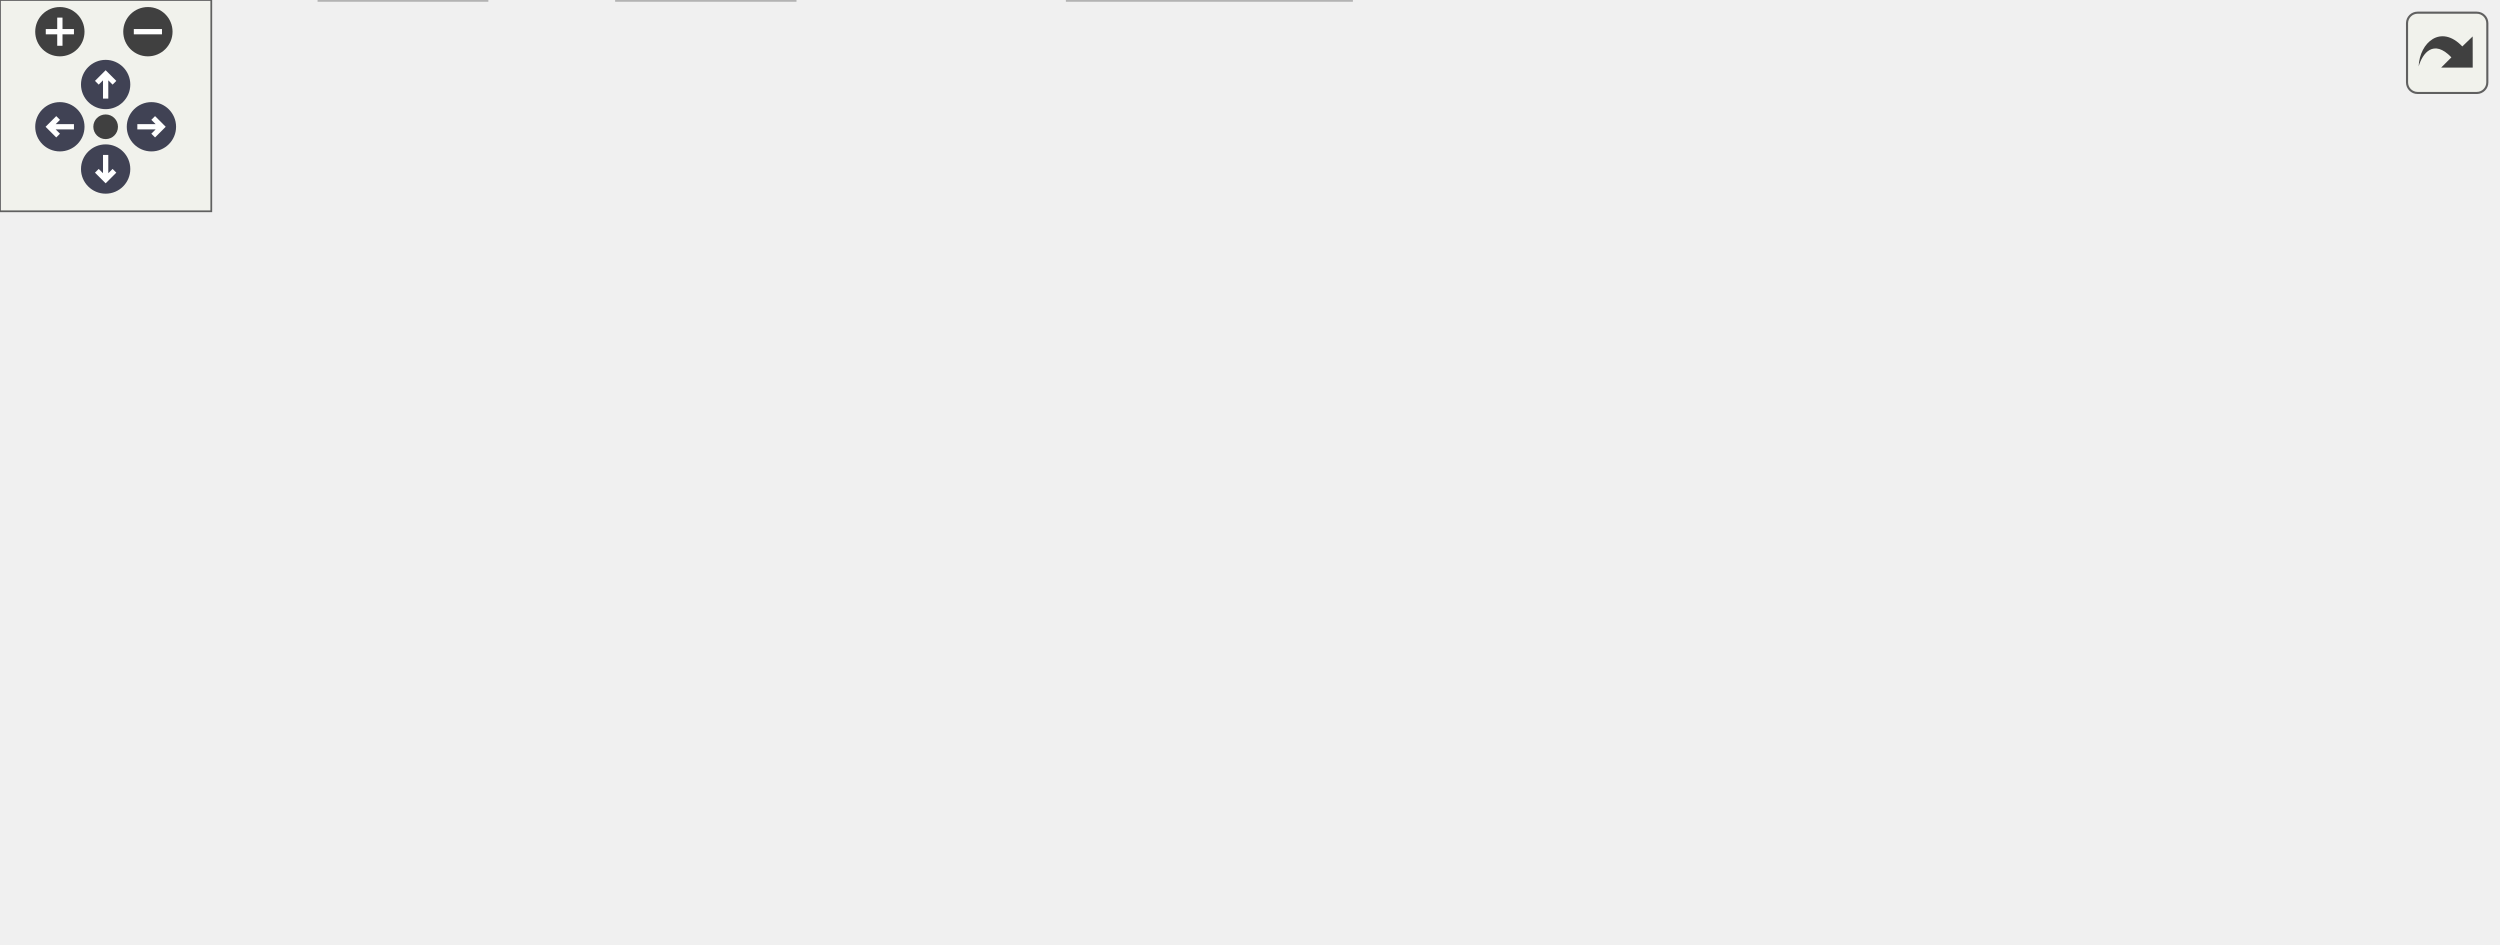
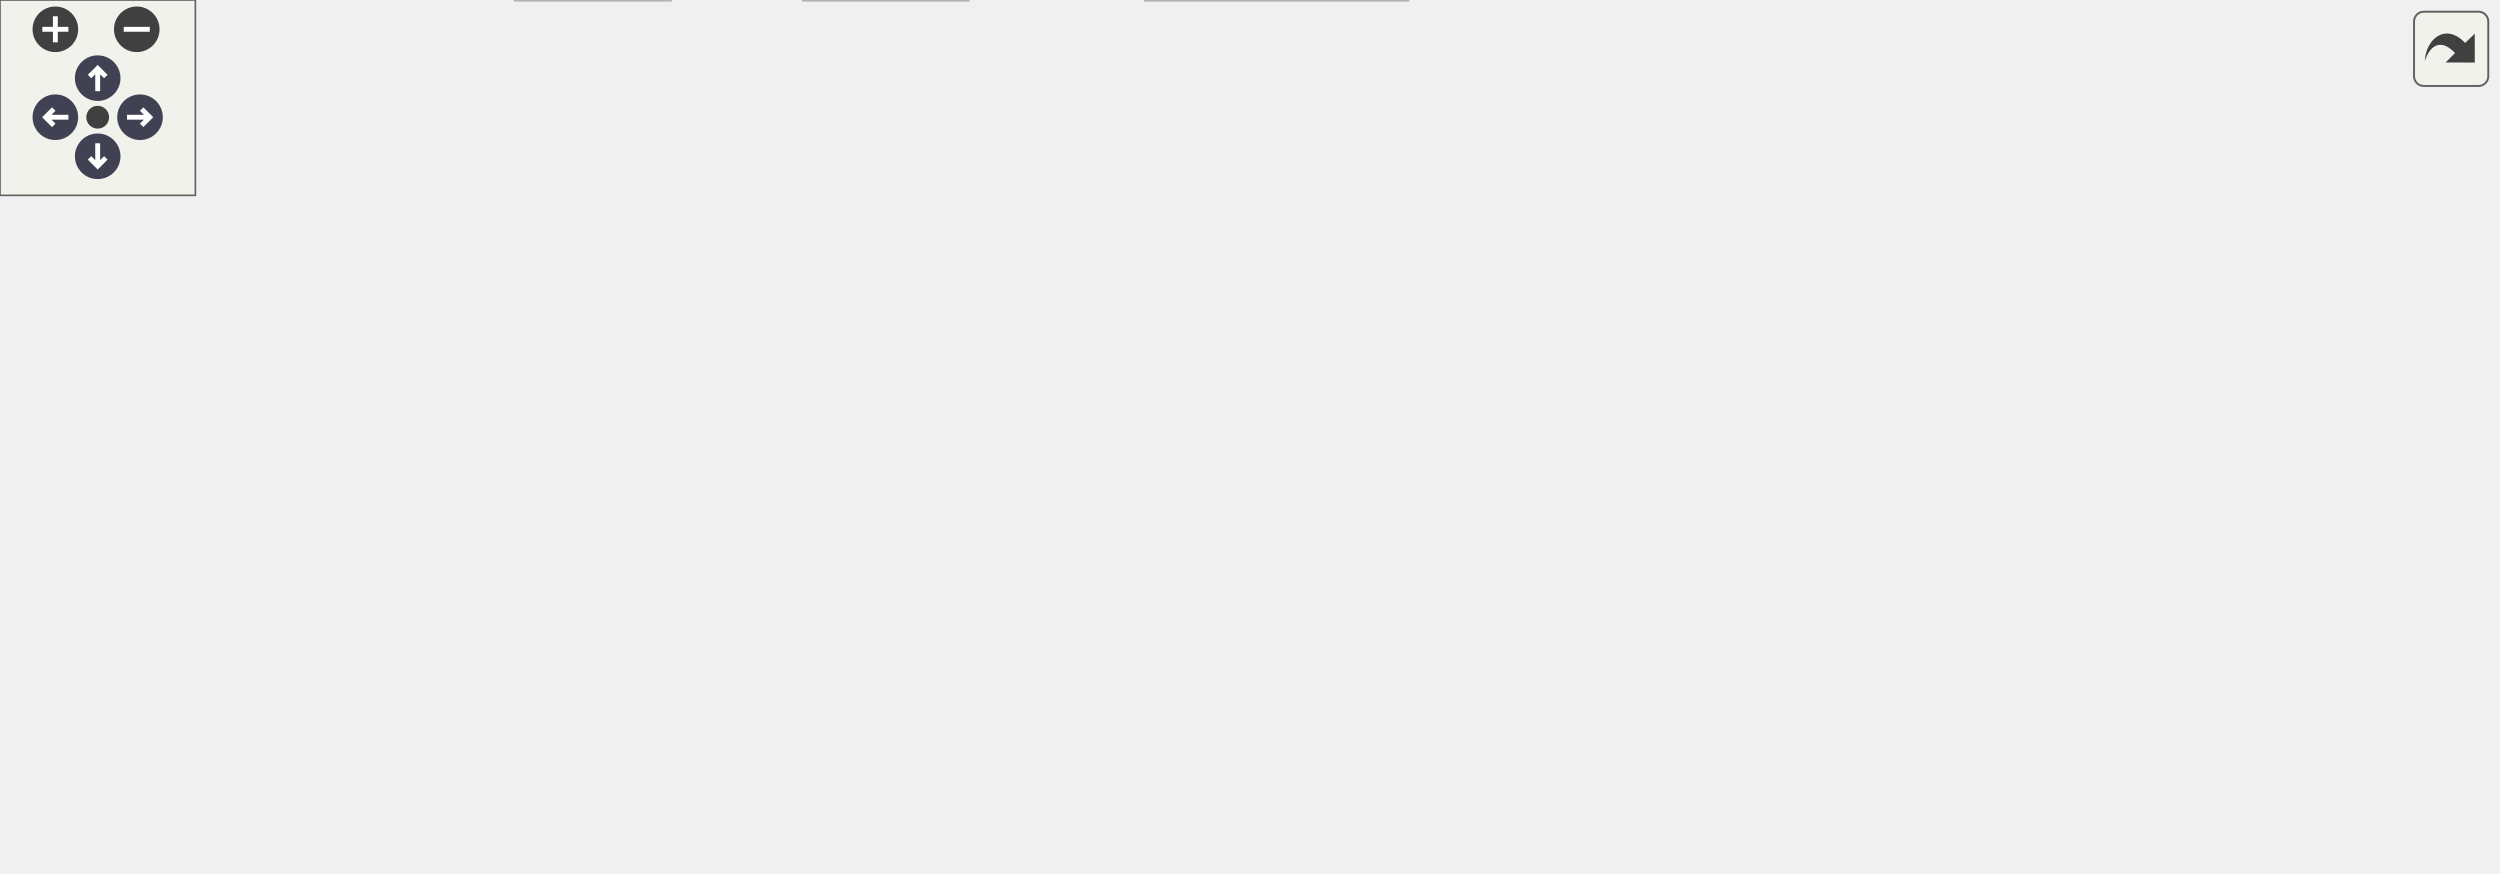
<svg xmlns="http://www.w3.org/2000/svg" xmlns:xlink="http://www.w3.org/1999/xlink" id="main" version="1.1" xml:space="preserve">
  <style type="text/css">
.node, .edge {opacity: 0.7;}
.node.selected, .edge.selected {opacity: 1;}
.edge:hover path { stroke: red; }
.edge:hover polygon { stroke: red; fill: red; }
</style>
  <defs>
    <circle id="rim" cx="0" cy="0" r="7" />
    <circle id="rim2" cx="0" cy="0" r="3.5" />
    <g id="zoomPlus">
      <use xlink:href="#rim" fill="#404040">
        <set attributeName="fill" to="#808080" begin="zoomplus.mouseover" end="zoomplus.mouseout" />
      </use>
      <path d="M-4,0h8M0,-4v8" fill="none" stroke="white" stroke-width="1.5" pointer-events="none" />
    </g>
    <g id="zoomMin">
      <use xlink:href="#rim" fill="#404040">
        <set attributeName="fill" to="#808080" begin="zoomminus.mouseover" end="zoomminus.mouseout" />
      </use>
      <path d="M-4,0h8" fill="none" stroke="white" stroke-width="1.5" pointer-events="none" />
    </g>
    <g id="arrowUp" transform="translate(30 24)">
      <use xlink:href="#rim" />
      <path pointer-events="none" fill="none" stroke="white" stroke-width="1.5" d="M0,-3.0v7 M-2.5,-0.5L0,-3.0L2.5,-0.5" />
    </g>
    <g id="arrowRight" transform="rotate(90) translate(36 -43)">
      <use xlink:href="#rim" />
      <path pointer-events="none" fill="none" stroke="white" stroke-width="1.5" d="M0,-3.0v7 M-2.5,-0.5L0,-3.0L2.5,-0.5" />
    </g>
    <g id="arrowDown" transform="rotate(180) translate(-30 -48)">
      <use xlink:href="#rim" />
      <path pointer-events="none" fill="none" stroke="white" stroke-width="1.5" d="M0,-3.0v7 M-2.5,-0.5L0,-3.0L2.5,-0.5" />
    </g>
    <g id="arrowLeft" transform="rotate(270) translate(-36 17)">
      <use xlink:href="#rim" />
      <path pointer-events="none" fill="none" stroke="white" stroke-width="1.5" d="M0,-3.0v7 M-2.5,-0.5L0,-3.0L2.5,-0.5" />
    </g>
    <g id="resetDef">
      <use xlink:href="#rim2" fill="#404040">
        <set attributeName="fill" to="#808080" begin="reset.mouseover" end="reset.mouseout" />
      </use>
    </g>
  </defs>
  <svg id="graph" class="graph">
    <g id="viewport">
      <g id="Node000001" class="node">
        <g id="a_Node000001">
          <a xlink:title="LCD display management.">
-             <polygon fill="#999999" stroke="#666666" points="353.93,-207.5 220.93,-207.5 220.93,-177 353.93,-177 353.93,-207.5" />
-             <text text-anchor="start" x="228.93" y="-194" font-family="Helvetica,sans-Serif" font-size="10.00">firmware/source/dashboard</text>
-             <text text-anchor="middle" x="287.43" y="-182.75" font-family="Helvetica,sans-Serif" font-size="10.00">/driver_interface/lcd.c</text>
+             <polygon fill="#999999" stroke="#666666" points="438.55,-207.5 305.55,-207.5 305.55,-177 438.55,-177 438.55,-207.5" />
+             <text text-anchor="start" x="313.55" y="-194" font-family="Helvetica,sans-Serif" font-size="10.00">firmware/source/dashboard</text>
+             <text text-anchor="middle" x="372.05" y="-182.75" font-family="Helvetica,sans-Serif" font-size="10.00">/driver_interface/lcd.c</text>
          </a>
        </g>
      </g>
      <g id="Node000002" class="node">
        <g id="a_Node000002">
          <a xlink:href="lcd_8h.html" target="_top" xlink:title="LCD display management.">
-             <polygon fill="white" stroke="#666666" points="282.55,-141 246.3,-141 246.3,-121.75 282.55,-121.75 282.55,-141" />
-             <text text-anchor="middle" x="264.43" y="-127.5" font-family="Helvetica,sans-Serif" font-size="10.00">lcd.h</text>
+             <polygon fill="white" stroke="#666666" points="367.18,-141 330.93,-141 330.93,-121.75 367.18,-121.75 367.18,-141" />
+             <text text-anchor="middle" x="349.05" y="-127.5" font-family="Helvetica,sans-Serif" font-size="10.00">lcd.h</text>
          </a>
        </g>
      </g>
      <g id="edge1_Node000001_Node000002" class="edge">
        <g id="a_edge1_Node000001_Node000002">
          <a xlink:title=" ">
-             <path fill="none" stroke="#63b8ff" d="M281.74,-176.7C278.85,-169.28 275.28,-160.16 272.14,-152.13" />
-             <polygon fill="#63b8ff" stroke="#63b8ff" points="275.42,-150.9 268.52,-142.86 268.9,-153.45 275.42,-150.9" />
+             <path fill="none" stroke="#63b8ff" d="M366.37,-176.7C363.47,-169.28 359.91,-160.16 356.77,-152.13" />
+             <polygon fill="#63b8ff" stroke="#63b8ff" points="360.05,-150.9 353.15,-142.86 353.53,-153.45 360.05,-150.9" />
          </a>
        </g>
      </g>
      <g id="Node000003" class="node">
        <g id="a_Node000003">
          <a xlink:title=" ">
-             <polygon fill="#e0e0e0" stroke="#999999" points="138.18,-19.25 90.68,-19.25 90.68,0 138.18,0 138.18,-19.25" />
-             <text text-anchor="middle" x="114.43" y="-5.75" font-family="Helvetica,sans-Serif" font-size="10.00">stdint.h</text>
+             <polygon fill="#e0e0e0" stroke="#999999" points="205.8,-19.25 158.3,-19.25 158.3,0 205.8,0 205.8,-19.25" />
+             <text text-anchor="middle" x="182.05" y="-5.75" font-family="Helvetica,sans-Serif" font-size="10.00">stdint.h</text>
          </a>
        </g>
      </g>
      <g id="edge6_Node000001_Node000003" class="edge">
        <g id="a_edge6_Node000001_Node000003">
          <a xlink:title=" ">
-             <path fill="none" stroke="#63b8ff" d="M220.65,-183.83C157.92,-175.77 69.6,-161.27 41.43,-141 8.41,-117.24 -13.02,-89.18 9.43,-55.25 24.83,-31.97 55.1,-20.8 79.2,-15.46" />
-             <polygon fill="#63b8ff" stroke="#63b8ff" points="79.8,-18.9 88.95,-13.56 78.47,-12.03 79.8,-18.9" />
+             <path fill="none" stroke="#63b8ff" d="M305.15,-182.59C208.47,-168.44 37.74,-136.71 6.05,-85.75 -27.33,-32.06 86.19,-16.68 146.64,-12.32" />
+             <polygon fill="#63b8ff" stroke="#63b8ff" points="146.7,-15.82 156.45,-11.68 146.25,-8.84 146.7,-15.82" />
          </a>
        </g>
      </g>
      <g id="Node000004" class="node">
        <g id="a_Node000004">
          <a xlink:href="phal__G4_2usart_2usart_8h.html" target="_top" xlink:title=" ">
-             <polygon fill="white" stroke="#666666" points="402.05,-85.75 284.8,-85.75 284.8,-55.25 402.05,-55.25 402.05,-85.75" />
-             <text text-anchor="start" x="292.8" y="-72.25" font-family="Helvetica,sans-Serif" font-size="10.00">common/phal_G4/usart</text>
-             <text text-anchor="middle" x="343.43" y="-61" font-family="Helvetica,sans-Serif" font-size="10.00">/usart.h</text>
+             <polygon fill="white" stroke="#666666" points="450.68,-85.75 333.43,-85.75 333.43,-55.25 450.68,-55.25 450.68,-85.75" />
+             <text text-anchor="start" x="341.43" y="-72.25" font-family="Helvetica,sans-Serif" font-size="10.00">common/phal_G4/usart</text>
+             <text text-anchor="middle" x="392.05" y="-61" font-family="Helvetica,sans-Serif" font-size="10.00">/usart.h</text>
          </a>
        </g>
      </g>
      <g id="edge12_Node000001_Node000004" class="edge">
        <g id="a_edge12_Node000001_Node000004">
          <a xlink:title=" ">
-             <path fill="none" stroke="#63b8ff" d="M294.29,-176.57C303.67,-156.53 320.59,-120.34 331.92,-96.12" />
-             <polygon fill="#63b8ff" stroke="#63b8ff" points="334.97,-97.84 336.04,-87.3 328.63,-94.88 334.97,-97.84" />
+             <path fill="none" stroke="#63b8ff" d="M374.5,-176.57C377.8,-156.8 383.73,-121.32 387.77,-97.11" />
+             <polygon fill="#63b8ff" stroke="#63b8ff" points="391.2,-97.86 389.39,-87.42 384.29,-96.71 391.2,-97.86" />
          </a>
        </g>
      </g>
      <g id="Node000006" class="node">
        <g id="a_Node000006">
          <a xlink:title=" ">
-             <polygon fill="#e0e0e0" stroke="#999999" points="225.68,-19.25 175.18,-19.25 175.18,0 225.68,0 225.68,-19.25" />
-             <text text-anchor="middle" x="200.43" y="-5.75" font-family="Helvetica,sans-Serif" font-size="10.00">stddef.h</text>
+             <polygon fill="#e0e0e0" stroke="#999999" points="297.3,-19.25 246.8,-19.25 246.8,0 297.3,0 297.3,-19.25" />
+             <text text-anchor="middle" x="272.05" y="-5.75" font-family="Helvetica,sans-Serif" font-size="10.00">stddef.h</text>
          </a>
        </g>
      </g>
      <g id="edge5_Node000001_Node000006" class="edge">
        <g id="a_edge5_Node000001_Node000006">
          <a xlink:title=" ">
-             <path fill="none" stroke="#63b8ff" d="M268.89,-176.75C258.28,-167.55 245.51,-154.81 237.43,-141 216.59,-105.4 206.94,-57.42 202.93,-30.71" />
-             <polygon fill="#63b8ff" stroke="#63b8ff" points="206.41,-30.38 201.59,-20.95 199.48,-31.33 206.41,-30.38" />
+             <path fill="none" stroke="#63b8ff" d="M394.03,-176.54C429.67,-150.92 492.92,-96.84 460.05,-55.25 450.65,-43.35 360.73,-26 308.73,-16.83" />
+             <polygon fill="#63b8ff" stroke="#63b8ff" points="309.58,-13.43 299.13,-15.16 308.38,-20.32 309.58,-13.43" />
          </a>
        </g>
      </g>
      <g id="Node000007" class="node">
        <g id="a_Node000007">
          <a xlink:href="nextion_8h.html" target="_top" xlink:title="Nextion display driver interface.">
-             <polygon fill="white" stroke="#666666" points="190.68,-141 62.18,-141 62.18,-121.75 190.68,-121.75 190.68,-141" />
-             <text text-anchor="middle" x="126.43" y="-127.5" font-family="Helvetica,sans-Serif" font-size="10.00">common/nextion/nextion.h</text>
+             <polygon fill="white" stroke="#666666" points="313.3,-141 184.8,-141 184.8,-121.75 313.3,-121.75 313.3,-141" />
+             <text text-anchor="middle" x="249.05" y="-127.5" font-family="Helvetica,sans-Serif" font-size="10.00">common/nextion/nextion.h</text>
          </a>
        </g>
      </g>
      <g id="edge7_Node000001_Node000007" class="edge">
        <g id="a_edge7_Node000001_Node000007">
          <a xlink:title=" ">
-             <path fill="none" stroke="#63b8ff" d="M247.22,-176.55C220.93,-166.93 186.92,-154.5 161.69,-145.27" />
-             <polygon fill="#63b8ff" stroke="#63b8ff" points="163.13,-142.07 152.54,-141.92 160.73,-148.65 163.13,-142.07" />
+             <path fill="none" stroke="#63b8ff" d="M341.33,-176.55C321.97,-167.28 297.12,-155.38 278.09,-146.27" />
+             <polygon fill="#63b8ff" stroke="#63b8ff" points="279.81,-143.22 269.28,-142.06 276.79,-149.53 279.81,-143.22" />
          </a>
        </g>
      </g>
      <g id="Node000009" class="node">
        <g id="a_Node000009">
          <a xlink:href="race_8h.html" target="_top" xlink:title="Race page implementation.">
-             <polygon fill="white" stroke="#666666" points="410.18,-141 338.68,-141 338.68,-121.75 410.18,-121.75 410.18,-141" />
-             <text text-anchor="middle" x="374.43" y="-127.5" font-family="Helvetica,sans-Serif" font-size="10.00">pages/race.h</text>
+             <polygon fill="white" stroke="#666666" points="86.8,-80.12 15.3,-80.12 15.3,-60.88 86.8,-60.88 86.8,-80.12" />
+             <text text-anchor="middle" x="51.05" y="-66.62" font-family="Helvetica,sans-Serif" font-size="10.00">pages/race.h</text>
          </a>
        </g>
      </g>
      <g id="edge13_Node000001_Node000009" class="edge">
        <g id="a_edge13_Node000001_Node000009">
          <a xlink:title=" ">
-             <path fill="none" stroke="#63b8ff" d="M308.93,-176.7C321.93,-167.9 338.47,-156.71 351.68,-147.77" />
-             <polygon fill="#63b8ff" stroke="#63b8ff" points="353.44,-150.8 359.76,-142.3 349.52,-145.01 353.44,-150.8" />
+             <path fill="none" stroke="#63b8ff" d="M305.53,-182.24C261.55,-174.76 203.32,-161.88 155.05,-141 123.02,-127.14 90.22,-103.3 70.24,-87.46" />
+             <polygon fill="#63b8ff" stroke="#63b8ff" points="72.67,-84.93 62.7,-81.36 68.27,-90.37 72.67,-84.93" />
          </a>
        </g>
      </g>
      <g id="Node000010" class="node">
        <g id="a_Node000010">
          <a xlink:href="calibration_8h.html" target="_top" xlink:title="Calibration page implementation.">
-             <polygon fill="white" stroke="#666666" points="524.93,-141 427.93,-141 427.93,-121.75 524.93,-121.75 524.93,-141" />
-             <text text-anchor="middle" x="476.43" y="-127.5" font-family="Helvetica,sans-Serif" font-size="10.00">pages/calibration.h</text>
-           </a>
-         </g>
-       </g>
-       <g id="edge14_Node000001_Node000010" class="edge">
-         <g id="a_edge14_Node000001_Node000010">
-           <a xlink:title=" ">
-             <path fill="none" stroke="#63b8ff" d="M334.63,-176.55C365.95,-166.79 406.6,-154.13 436.34,-144.86" />
-             <polygon fill="#63b8ff" stroke="#63b8ff" points="437.21,-148.26 445.72,-141.94 435.13,-141.57 437.21,-148.26" />
+             <polygon fill="white" stroke="#666666" points="582.55,-141 485.55,-141 485.55,-121.75 582.55,-121.75 582.55,-141" />
+             <text text-anchor="middle" x="534.05" y="-127.5" font-family="Helvetica,sans-Serif" font-size="10.00">pages/calibration.h</text>
+           </a>
+         </g>
+       </g>
+       <g id="edge15_Node000001_Node000010" class="edge">
+         <g id="a_edge15_Node000001_Node000010">
+           <a xlink:title=" ">
+             <path fill="none" stroke="#63b8ff" d="M412.51,-176.55C438.96,-166.93 473.18,-154.5 498.57,-145.27" />
+             <polygon fill="#63b8ff" stroke="#63b8ff" points="499.58,-148.63 507.78,-141.92 497.19,-142.05 499.58,-148.63" />
          </a>
        </g>
      </g>
      <g id="Node000011" class="node">
        <g id="a_Node000011">
          <a xlink:href="dashboard_2driver__interface_2pages_2faults_8h.html" target="_top" xlink:title="Faults page implementation.">
-             <polygon fill="white" stroke="#666666" points="619.8,-141 543.05,-141 543.05,-121.75 619.8,-121.75 619.8,-141" />
-             <text text-anchor="middle" x="581.43" y="-127.5" font-family="Helvetica,sans-Serif" font-size="10.00">pages/faults.h</text>
-           </a>
-         </g>
-       </g>
-       <g id="edge15_Node000001_Node000011" class="edge">
-         <g id="a_edge15_Node000001_Node000011">
-           <a xlink:title=" ">
-             <path fill="none" stroke="#63b8ff" d="M354.14,-177.89C408.1,-167.09 482.87,-152.11 531.68,-142.34" />
-             <polygon fill="#63b8ff" stroke="#63b8ff" points="532.3,-145.78 541.41,-140.39 530.92,-138.92 532.3,-145.78" />
+             <polygon fill="white" stroke="#666666" points="677.43,-141 600.68,-141 600.68,-121.75 677.43,-121.75 677.43,-141" />
+             <text text-anchor="middle" x="639.05" y="-127.5" font-family="Helvetica,sans-Serif" font-size="10.00">pages/faults.h</text>
+           </a>
+         </g>
+       </g>
+       <g id="edge16_Node000001_Node000011" class="edge">
+         <g id="a_edge16_Node000001_Node000011">
+           <a xlink:title=" ">
+             <path fill="none" stroke="#63b8ff" d="M438.74,-176.55C485.43,-166.25 546.81,-152.71 589.26,-143.35" />
+             <polygon fill="#63b8ff" stroke="#63b8ff" points="589.94,-146.79 598.96,-141.22 588.44,-139.95 589.94,-146.79" />
          </a>
        </g>
      </g>
      <g id="Node000012" class="node">
        <g id="a_Node000012">
          <a xlink:href="source_2dashboard_2driver__interface_2pages_2amk_8h.html" target="_top" xlink:title="AMK page implementation.">
-             <polygon fill="white" stroke="#666666" points="709.18,-141 637.68,-141 637.68,-121.75 709.18,-121.75 709.18,-141" />
-             <text text-anchor="middle" x="673.43" y="-127.5" font-family="Helvetica,sans-Serif" font-size="10.00">pages/amk.h</text>
-           </a>
-         </g>
-       </g>
-       <g id="edge16_Node000001_Node000012" class="edge">
-         <g id="a_edge16_Node000001_Node000012">
-           <a xlink:title=" ">
-             <path fill="none" stroke="#63b8ff" d="M354.21,-182.28C420.57,-173.16 525.52,-158.22 626.28,-141.3" />
-             <polygon fill="#63b8ff" stroke="#63b8ff" points="626.82,-144.76 636.1,-139.64 625.66,-137.85 626.82,-144.76" />
+             <polygon fill="white" stroke="#666666" points="766.8,-141 695.3,-141 695.3,-121.75 766.8,-121.75 766.8,-141" />
+             <text text-anchor="middle" x="731.05" y="-127.5" font-family="Helvetica,sans-Serif" font-size="10.00">pages/amk.h</text>
+           </a>
+         </g>
+       </g>
+       <g id="edge17_Node000001_Node000012" class="edge">
+         <g id="a_edge17_Node000001_Node000012">
+           <a xlink:title=" ">
+             <path fill="none" stroke="#63b8ff" d="M438.92,-181.16C500.01,-171.8 593.13,-157.19 683.87,-141.34" />
+             <polygon fill="#63b8ff" stroke="#63b8ff" points="684.47,-144.78 693.72,-139.61 683.26,-137.89 684.47,-144.78" />
          </a>
        </g>
      </g>
      <g id="Node000013" class="node">
        <g id="a_Node000013">
          <a xlink:href="dashboard_2driver__interface_2pages_2vcu_8h.html" target="_top" xlink:title=" ">
-             <polygon fill="white" stroke="#666666" points="86.68,-80.12 18.18,-80.12 18.18,-60.88 86.68,-60.88 86.68,-80.12" />
-             <text text-anchor="middle" x="52.43" y="-66.62" font-family="Helvetica,sans-Serif" font-size="10.00">pages/vcu.h</text>
-           </a>
-         </g>
-       </g>
-       <g id="edge17_Node000001_Node000013" class="edge">
-         <g id="a_edge17_Node000001_Node000013">
-           <a xlink:title=" ">
-             <path fill="none" stroke="#63b8ff" d="M220.54,-186.02C159.03,-179.66 74.31,-166.46 53.43,-141 42.2,-127.31 43.52,-106.47 46.69,-91.18" />
-             <polygon fill="#63b8ff" stroke="#63b8ff" points="49.99,-92.37 49.05,-81.82 43.21,-90.66 49.99,-92.37" />
+             <polygon fill="white" stroke="#666666" points="173.3,-80.12 104.8,-80.12 104.8,-60.88 173.3,-60.88 173.3,-80.12" />
+             <text text-anchor="middle" x="139.05" y="-66.62" font-family="Helvetica,sans-Serif" font-size="10.00">pages/vcu.h</text>
+           </a>
+         </g>
+       </g>
+       <g id="edge18_Node000001_Node000013" class="edge">
+         <g id="a_edge18_Node000001_Node000013">
+           <a xlink:title=" ">
+             <path fill="none" stroke="#63b8ff" d="M305.23,-187.59C264.25,-182.31 212.78,-169.88 176.05,-141 159.95,-128.34 150.02,-106.7 144.56,-90.92" />
+             <polygon fill="#63b8ff" stroke="#63b8ff" points="148,-90.19 141.67,-81.69 141.32,-92.28 148,-90.19" />
          </a>
        </g>
      </g>
      <g id="edge2_Node000002_Node000003" class="edge">
        <g id="a_edge2_Node000002_Node000003">
          <a xlink:title=" ">
-             <path fill="none" stroke="#63b8ff" d="M258.48,-121.55C247.98,-106.47 224.83,-75.4 199.43,-55.25 183.68,-42.76 163.91,-32.14 147.4,-24.39" />
-             <polygon fill="#63b8ff" stroke="#63b8ff" points="149.03,-21.29 138.47,-20.35 146.14,-27.66 149.03,-21.29" />
+             <path fill="none" stroke="#63b8ff" d="M343.51,-121.33C333.67,-105.91 311.73,-74.34 286.05,-55.25 265.2,-39.75 238.14,-28.36 216.85,-20.96" />
+             <polygon fill="#63b8ff" stroke="#63b8ff" points="218.03,-17.67 207.44,-17.84 215.82,-24.31 218.03,-17.67" />
          </a>
        </g>
      </g>
      <g id="edge3_Node000002_Node000004" class="edge">
        <g id="a_edge3_Node000002_Node000004">
          <a xlink:title=" ">
-             <path fill="none" stroke="#63b8ff" d="M276.43,-121.43C286.57,-113.87 301.51,-102.74 314.72,-92.9" />
-             <polygon fill="#63b8ff" stroke="#63b8ff" points="316.79,-95.72 322.71,-86.94 312.61,-90.11 316.79,-95.72" />
+             <path fill="none" stroke="#63b8ff" d="M355.58,-121.43C360.67,-114.46 367.99,-104.45 374.73,-95.21" />
+             <polygon fill="#63b8ff" stroke="#63b8ff" points="377.47,-97.39 380.54,-87.25 371.82,-93.27 377.47,-97.39" />
          </a>
        </g>
      </g>
      <g id="Node000005" class="node">
        <g id="a_Node000005">
          <a xlink:title=" ">
-             <polygon fill="#e0e0e0" stroke="#999999" points="383.68,-19.25 303.18,-19.25 303.18,0 383.68,0 383.68,-19.25" />
-             <text text-anchor="middle" x="343.43" y="-5.75" font-family="Helvetica,sans-Serif" font-size="10.00">stm32g474xx.h</text>
+             <polygon fill="#e0e0e0" stroke="#999999" points="432.3,-19.25 351.8,-19.25 351.8,0 432.3,0 432.3,-19.25" />
+             <text text-anchor="middle" x="392.05" y="-5.75" font-family="Helvetica,sans-Serif" font-size="10.00">stm32g474xx.h</text>
          </a>
        </g>
      </g>
      <g id="edge4_Node000004_Node000005" class="edge">
        <g id="a_edge4_Node000004_Node000005">
          <a xlink:title=" ">
-             <path fill="none" stroke="#63b8ff" d="M343.43,-54.95C343.43,-47.71 343.43,-38.84 343.43,-30.94" />
-             <polygon fill="#63b8ff" stroke="#63b8ff" points="346.93,-31.21 343.43,-21.21 339.93,-31.21 346.93,-31.21" />
+             <path fill="none" stroke="#63b8ff" d="M392.05,-54.95C392.05,-47.71 392.05,-38.84 392.05,-30.94" />
+             <polygon fill="#63b8ff" stroke="#63b8ff" points="395.55,-31.21 392.05,-21.21 388.55,-31.21 395.55,-31.21" />
          </a>
        </g>
      </g>
      <g id="edge8_Node000007_Node000003" class="edge">
        <g id="a_edge8_Node000007_Node000003">
          <a xlink:title=" ">
-             <path fill="none" stroke="#63b8ff" d="M125.53,-121.37C123.62,-102.3 119.12,-57.41 116.47,-31.01" />
-             <polygon fill="#63b8ff" stroke="#63b8ff" points="119.97,-30.84 115.49,-21.24 113.01,-31.54 119.97,-30.84" />
+             <path fill="none" stroke="#63b8ff" d="M242.76,-121.33C236.67,-112.44 227.33,-98.4 220.05,-85.75 209.36,-67.18 198.45,-45.23 191.08,-29.88" />
+             <polygon fill="#63b8ff" stroke="#63b8ff" points="194.29,-28.48 186.84,-20.95 187.97,-31.48 194.29,-28.48" />
          </a>
        </g>
      </g>
      <g id="Node000008" class="node">
        <g id="a_Node000008">
          <a xlink:href="strbuf_8h.html" target="_top" xlink:title="Fixed-size string builder. Useful for building large CMD strings before transmission.">
-             <polygon fill="white" stroke="#666666" points="190.55,-80.12 142.3,-80.12 142.3,-60.88 190.55,-60.88 190.55,-80.12" />
-             <text text-anchor="middle" x="166.43" y="-66.62" font-family="Helvetica,sans-Serif" font-size="10.00">strbuf.h</text>
+             <polygon fill="white" stroke="#666666" points="277.18,-80.12 228.93,-80.12 228.93,-60.88 277.18,-60.88 277.18,-80.12" />
+             <text text-anchor="middle" x="253.05" y="-66.62" font-family="Helvetica,sans-Serif" font-size="10.00">strbuf.h</text>
          </a>
        </g>
      </g>
      <g id="edge9_Node000007_Node000008" class="edge">
        <g id="a_edge9_Node000007_Node000008">
          <a xlink:title=" ">
-             <path fill="none" stroke="#63b8ff" d="M132.5,-121.43C138.14,-113.13 146.71,-100.52 153.83,-90.05" />
-             <polygon fill="#63b8ff" stroke="#63b8ff" points="156.72,-92.02 159.45,-81.78 150.93,-88.08 156.72,-92.02" />
+             <path fill="none" stroke="#63b8ff" d="M249.66,-121.43C250.19,-113.57 250.99,-101.82 251.68,-91.7" />
+             <polygon fill="#63b8ff" stroke="#63b8ff" points="255.15,-92.25 252.33,-82.04 248.17,-91.78 255.15,-92.25" />
          </a>
        </g>
      </g>
      <g id="edge10_Node000008_Node000003" class="edge">
        <g id="a_edge10_Node000008_Node000003">
          <a xlink:title=" ">
-             <path fill="none" stroke="#63b8ff" d="M158.53,-60.56C150.97,-52 139.36,-38.85 129.95,-28.2" />
-             <polygon fill="#63b8ff" stroke="#63b8ff" points="132.65,-25.96 123.4,-20.79 127.4,-30.6 132.65,-25.96" />
+             <path fill="none" stroke="#63b8ff" d="M242.27,-60.56C231.53,-51.65 214.8,-37.78 201.7,-26.92" />
+             <polygon fill="#63b8ff" stroke="#63b8ff" points="204.03,-24.31 194.1,-20.62 199.56,-29.69 204.03,-24.31" />
          </a>
        </g>
      </g>
      <g id="edge11_Node000008_Node000006" class="edge">
        <g id="a_edge11_Node000008_Node000006">
          <a xlink:title=" ">
-             <path fill="none" stroke="#63b8ff" d="M171.59,-60.56C176.33,-52.35 183.52,-39.91 189.53,-29.5" />
-             <polygon fill="#63b8ff" stroke="#63b8ff" points="192.49,-31.37 194.46,-20.96 186.43,-27.87 192.49,-31.37" />
-           </a>
-         </g>
-       </g>
-       <g id="edge18_Node000013_Node000003" class="edge">
-         <g id="a_edge18_Node000013_Node000003">
-           <a xlink:title=" ">
-             <path fill="none" stroke="#63b8ff" d="M61.84,-60.56C71.04,-51.83 85.26,-38.32 96.6,-27.55" />
-             <polygon fill="#63b8ff" stroke="#63b8ff" points="98.98,-30.12 103.83,-20.69 94.16,-25.04 98.98,-30.12" />
+             <path fill="none" stroke="#63b8ff" d="M255.94,-60.56C258.5,-52.6 262.35,-40.69 265.64,-30.49" />
+             <polygon fill="#63b8ff" stroke="#63b8ff" points="268.93,-31.68 268.67,-21.09 262.27,-29.53 268.93,-31.68" />
+           </a>
+         </g>
+       </g>
+       <g id="edge14_Node000009_Node000003" class="edge">
+         <g id="a_edge14_Node000009_Node000003">
+           <a xlink:title=" ">
+             <path fill="none" stroke="#63b8ff" d="M71.23,-60.43C92.74,-50.76 127.03,-35.35 151.78,-24.23" />
+             <polygon fill="#63b8ff" stroke="#63b8ff" points="152.99,-27.52 160.68,-20.23 150.12,-21.14 152.99,-27.52" />
+           </a>
+         </g>
+       </g>
+       <g id="edge19_Node000013_Node000003" class="edge">
+         <g id="a_edge19_Node000013_Node000003">
+           <a xlink:title=" ">
+             <path fill="none" stroke="#63b8ff" d="M145.58,-60.56C151.71,-52.17 161.05,-39.38 168.74,-28.84" />
+             <polygon fill="#63b8ff" stroke="#63b8ff" points="171.49,-31.01 174.57,-20.87 165.84,-26.88 171.49,-31.01" />
          </a>
        </g>
      </g>
    </g>
  </svg>
  <g id="navigator" transform="translate(0 0)" fill="#404254">
    <rect fill="#f2f5e9" fill-opacity="0.5" stroke="#606060" stroke-width=".5" x="0" y="0" width="60" height="60" />
    <use id="zoomplus" xlink:href="#zoomPlus" x="17" y="9" />
    <use id="zoomminus" xlink:href="#zoomMin" x="42" y="9" />
    <use id="reset" xlink:href="#resetDef" x="30" y="36" />
    <use id="arrowup" xlink:href="#arrowUp" x="0" y="0" />
    <use id="arrowright" xlink:href="#arrowRight" x="0" y="0" />
    <use id="arrowdown" xlink:href="#arrowDown" x="0" y="0" />
    <use id="arrowleft" xlink:href="#arrowLeft" x="0" y="0" />
  </g>
  <svg viewBox="0 0 15 15" width="100%" height="30px" preserveAspectRatio="xMaxYMin meet">
    <g id="arrow_out" transform="scale(0.3 0.3)">
      <a xlink:href="lcd_8c__incl_org.svg" target="_base">
        <rect id="button" ry="5" rx="5" y="6" x="6" height="38" width="38" fill="#f2f5e9" fill-opacity="0.5" stroke="#606060" stroke-width="1.0" />
        <path id="arrow" d="M 11.5,31.437 C 11.94,20.098 22.043,11.323 32.159,21.979 L 37.069,17.246 C 37.069,17.246 37.088,32 37.088,32 L 22.16,31.978 C 22.16,31.978 26.998,27.14 26.998,27.14 C 18.529,18.264 13.292,25.23 11.5,31.437 z" style="fill:#404040;" />
      </a>
    </g>
  </svg>
  <style type="text/css">

[data-mouse-over-selected='false'] { opacity: 0.7; }
[data-mouse-over-selected='true']  { opacity: 1.0; }

</style>
</svg>
